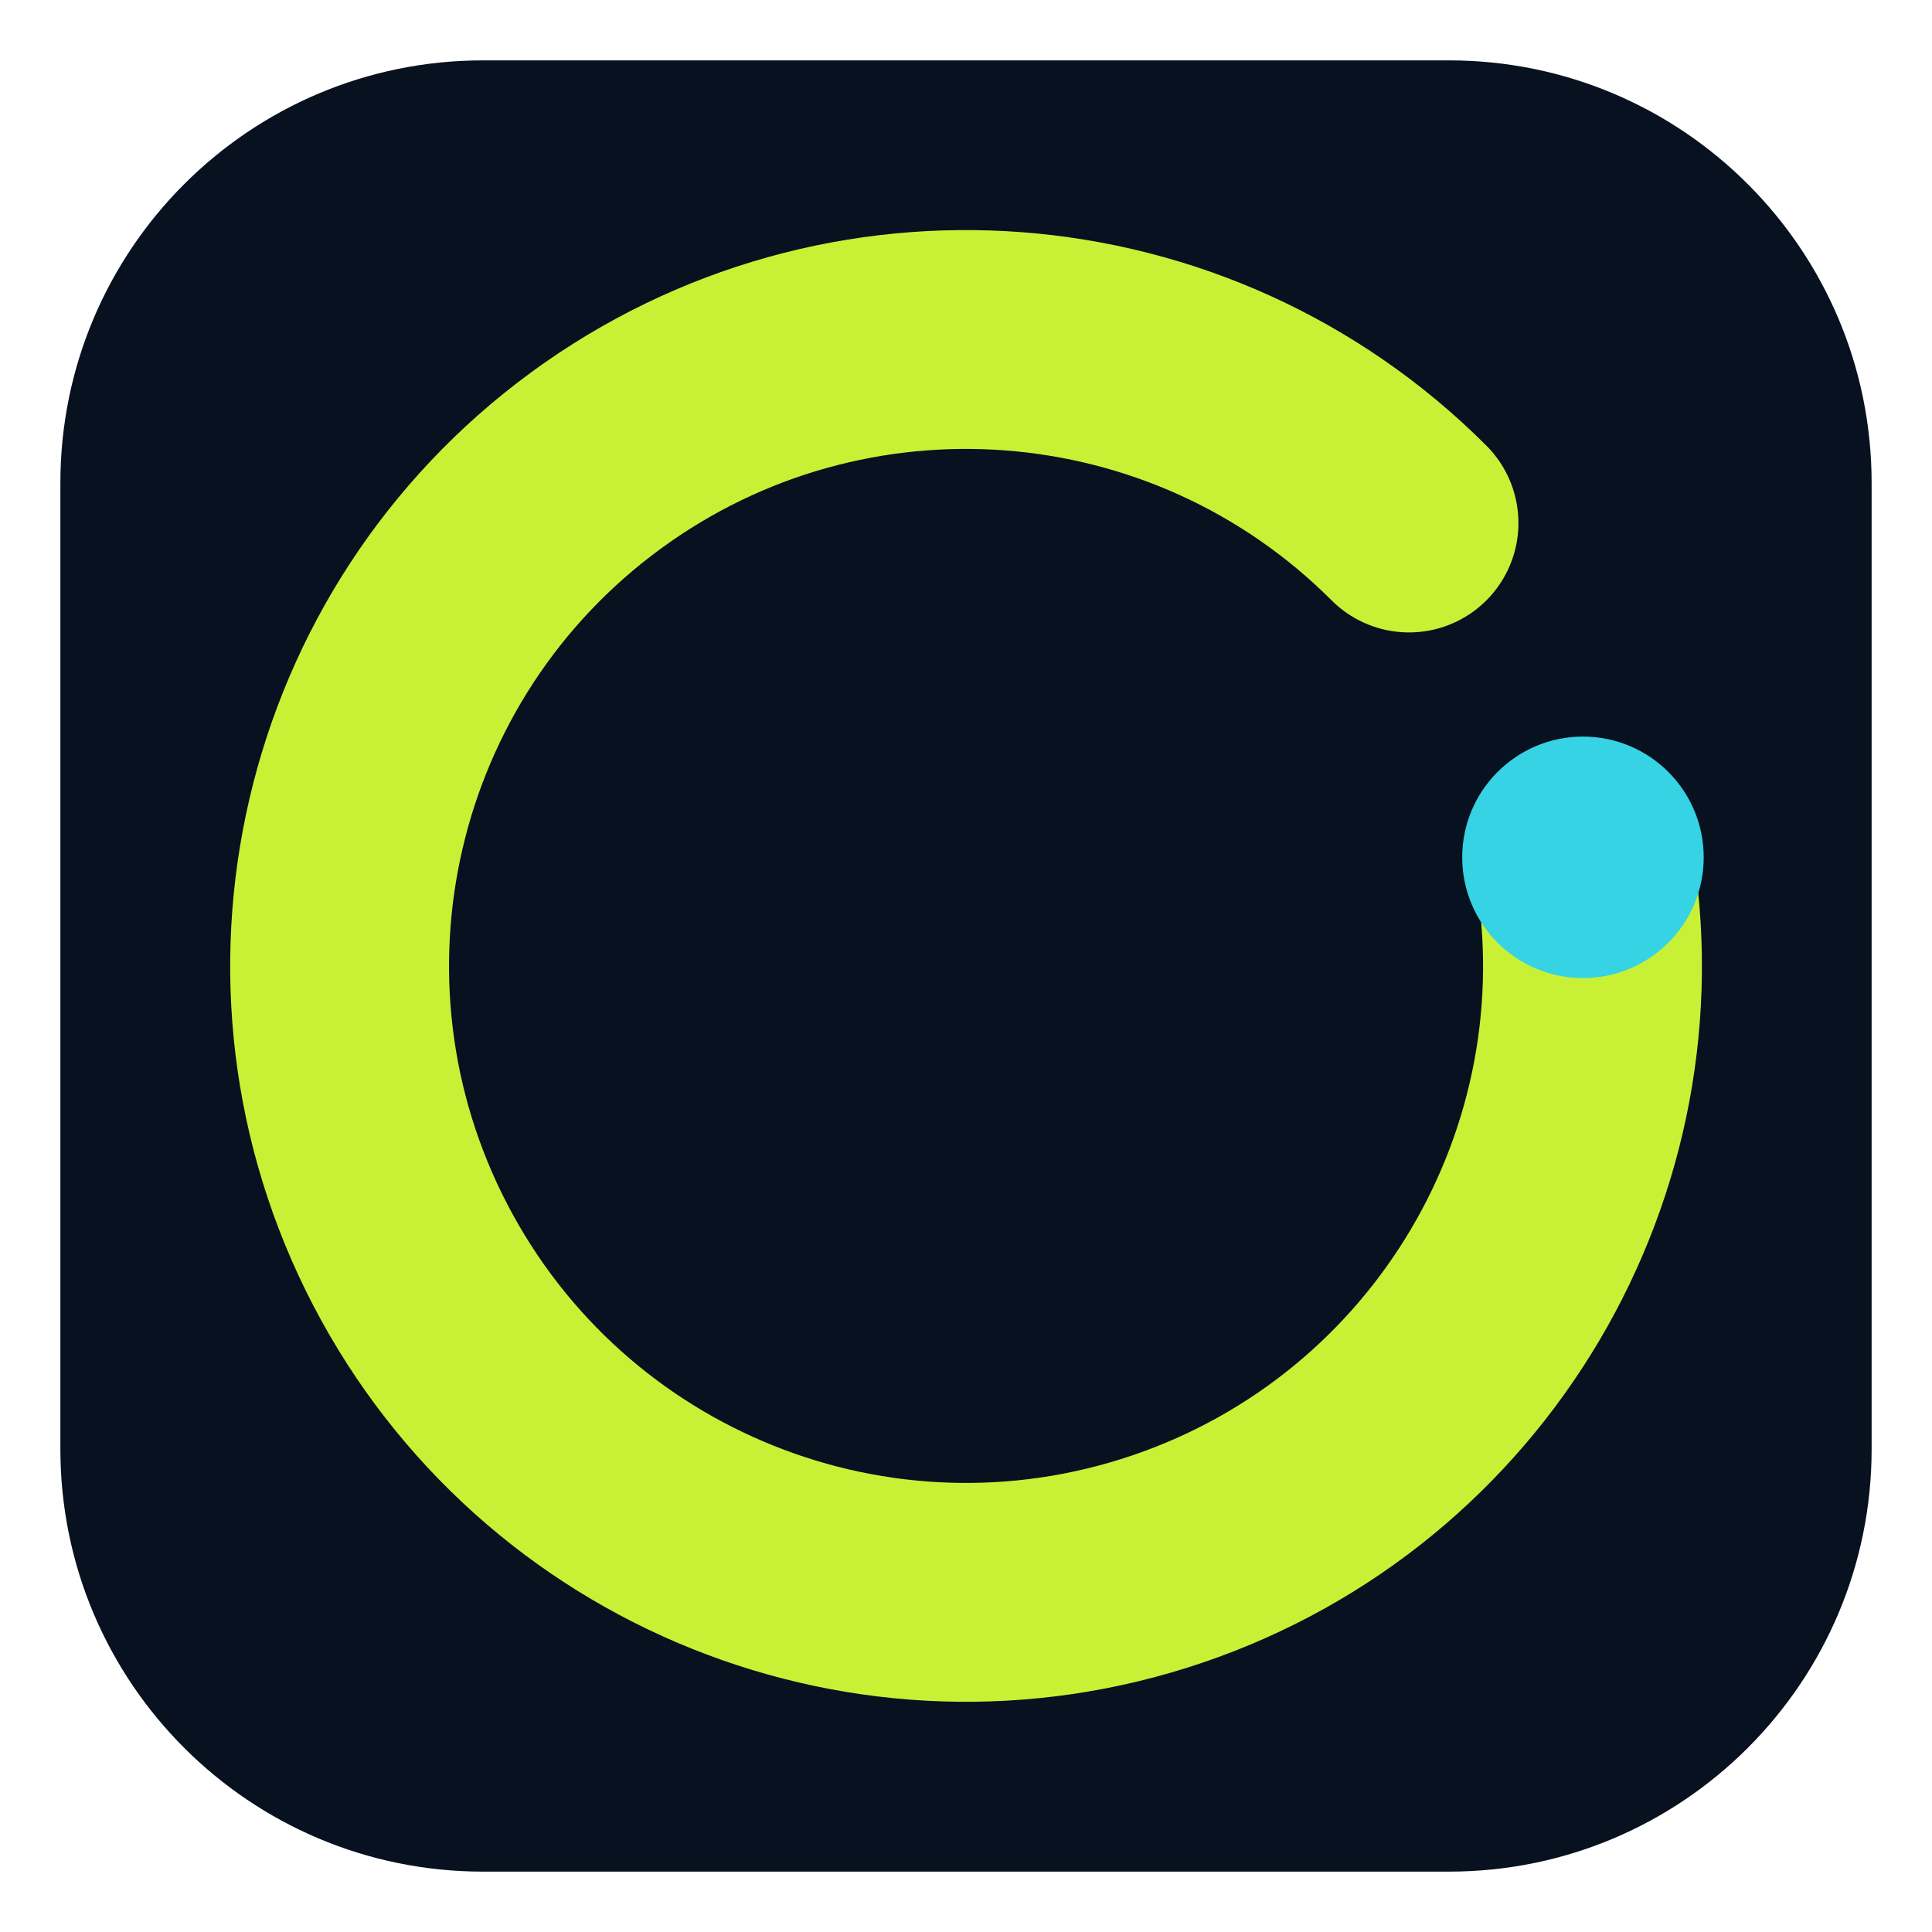
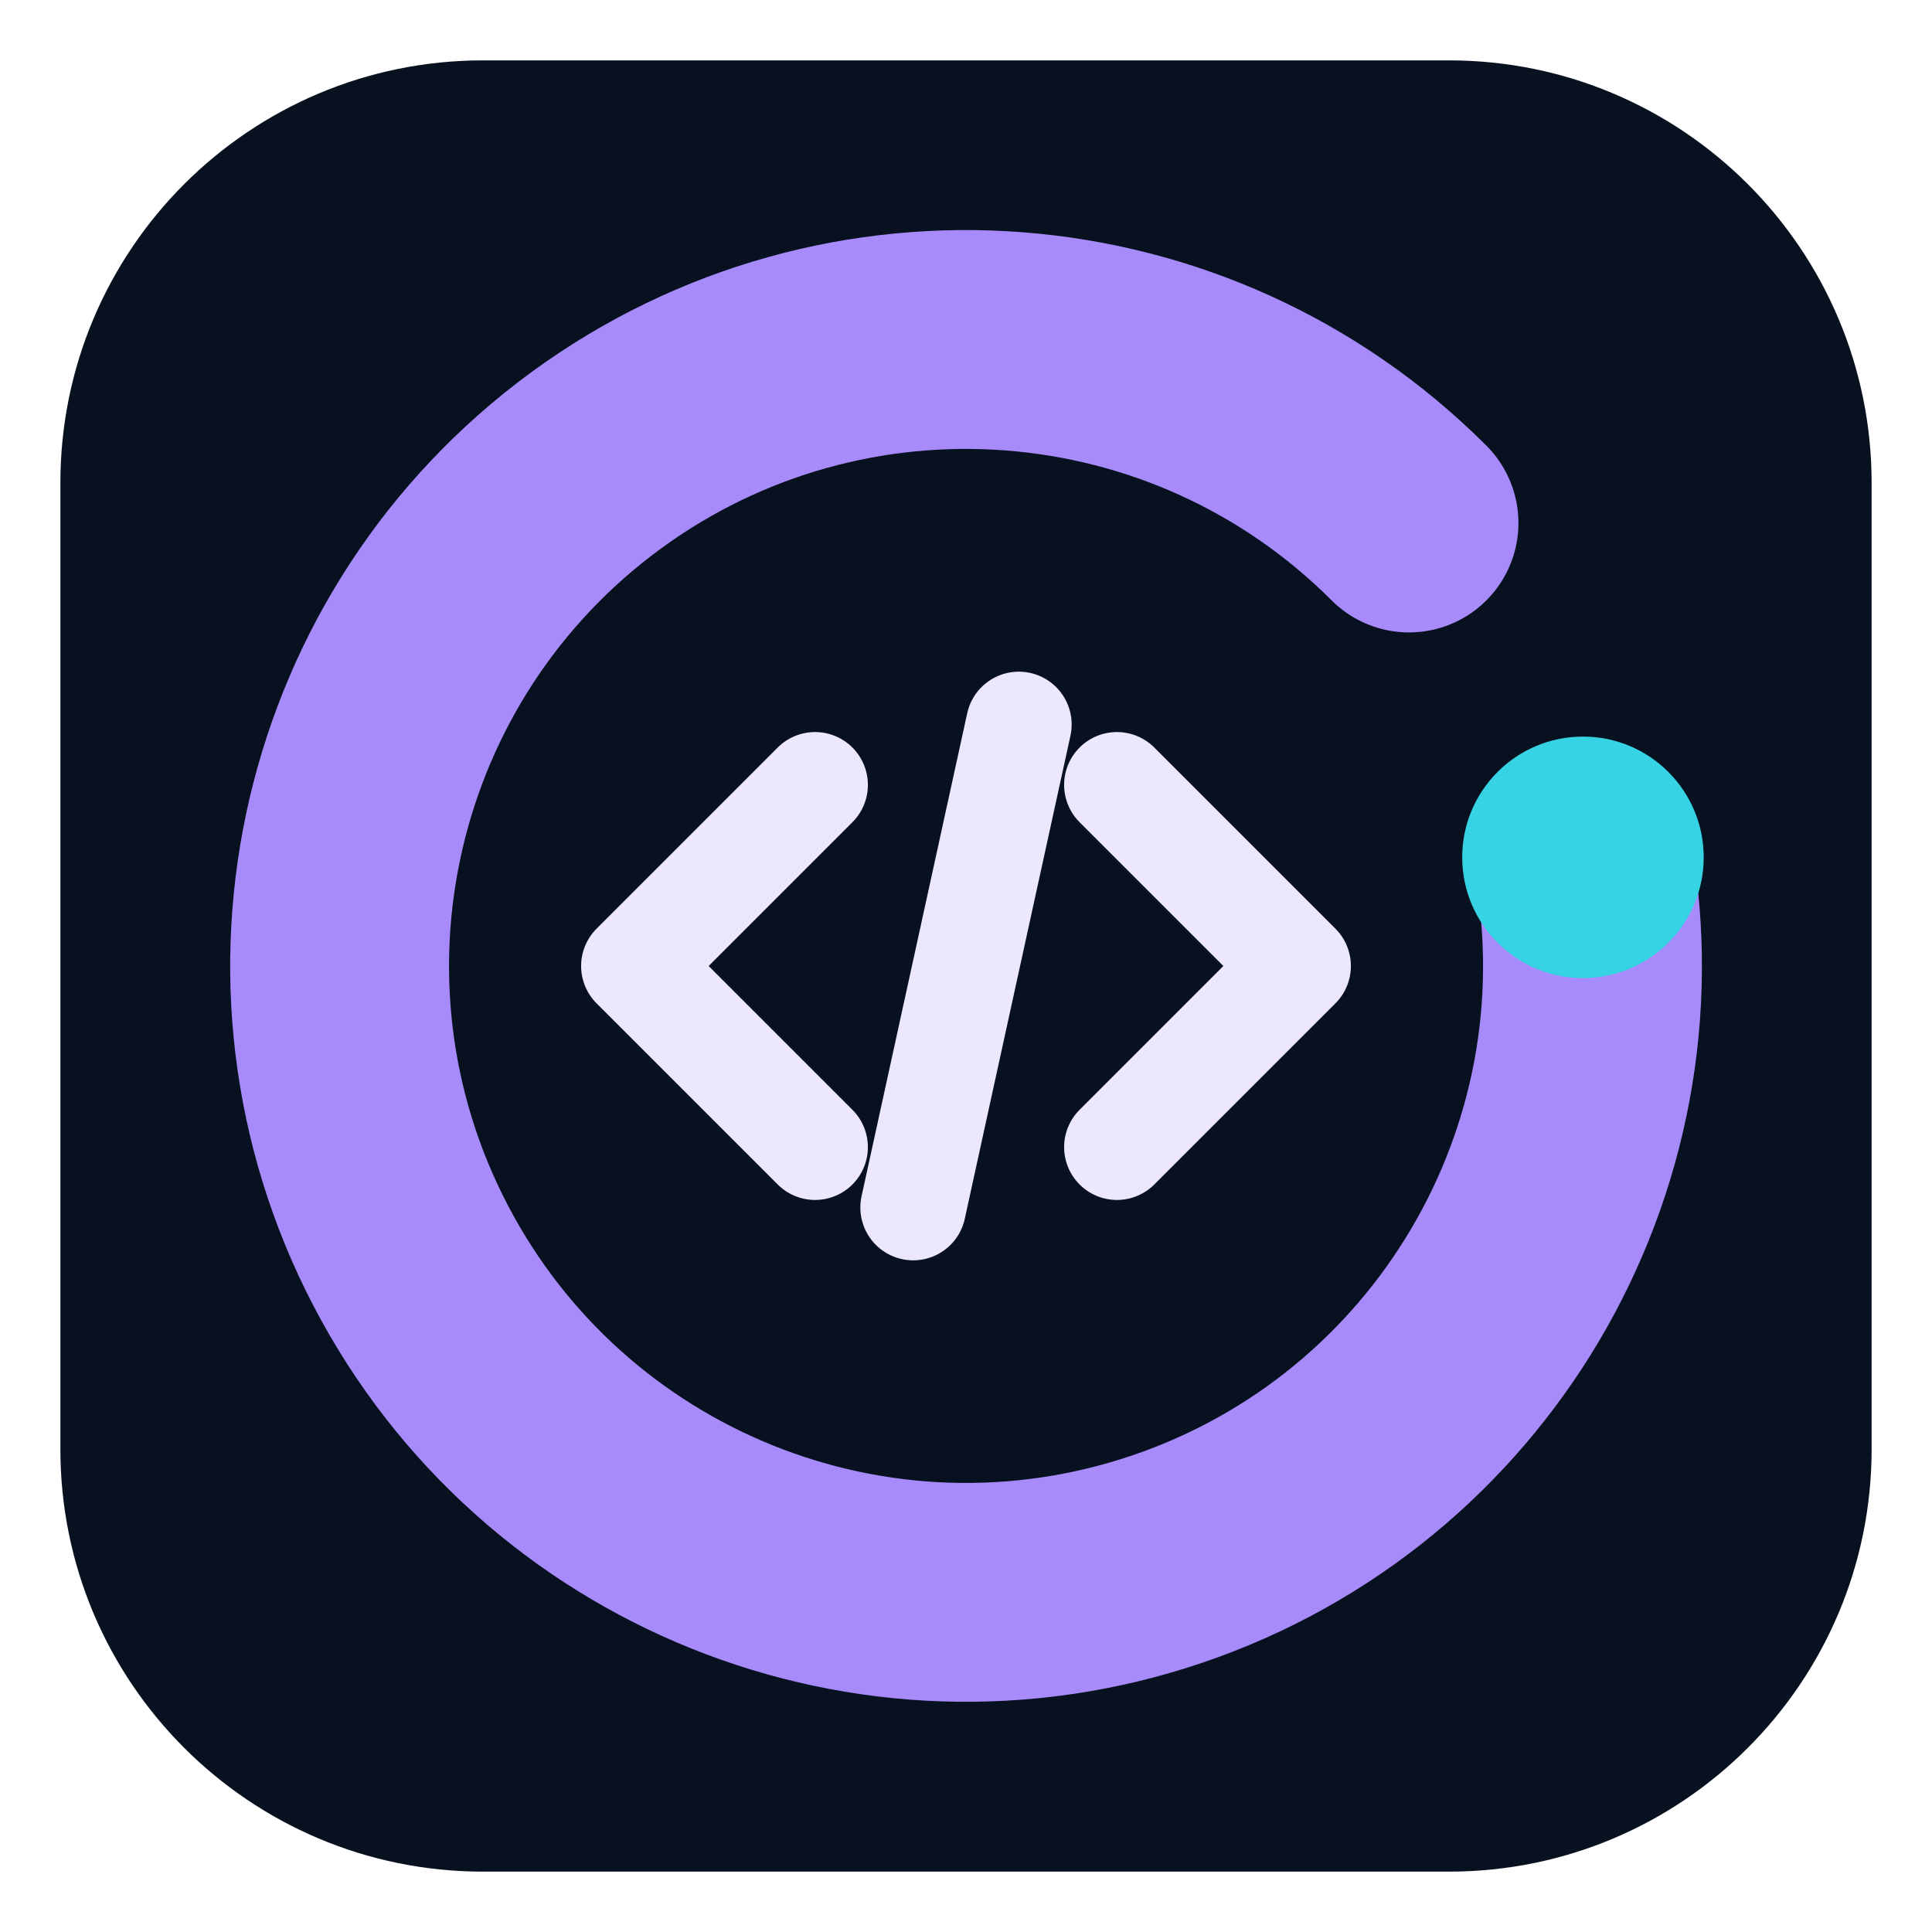
- <svg xmlns="http://www.w3.org/2000/svg" viewBox="0 0 512 512" role="img" aria-labelledby="title">
+ <svg xmlns="http://www.w3.org/2000/svg" viewBox="0 0 512 512" role="img" aria-label="Lootlog Developer">
  <rect x="16" y="16" width="480" height="480" rx="112" fill="#07111f" />
-   <path d="M373.4 138.6A166 166 0 1 0 419.5 227.2" fill="none" stroke="#c8f135" stroke-linecap="round" stroke-width="58" />
+   <path d="M373.4 138.6A166 166 0 1 0 419.5 227.2" fill="none" stroke="#a78bfa" stroke-linecap="round" stroke-width="58" />
  <circle cx="419.5" cy="227.2" r="32" fill="#35d3e4" />
+   <path d="M216 208l-48 48 48 48M296 208l48 48-48 48M270 192l-28 128" fill="none" stroke="#ece6ff" stroke-width="28" stroke-linecap="round" stroke-linejoin="round" />
</svg>
